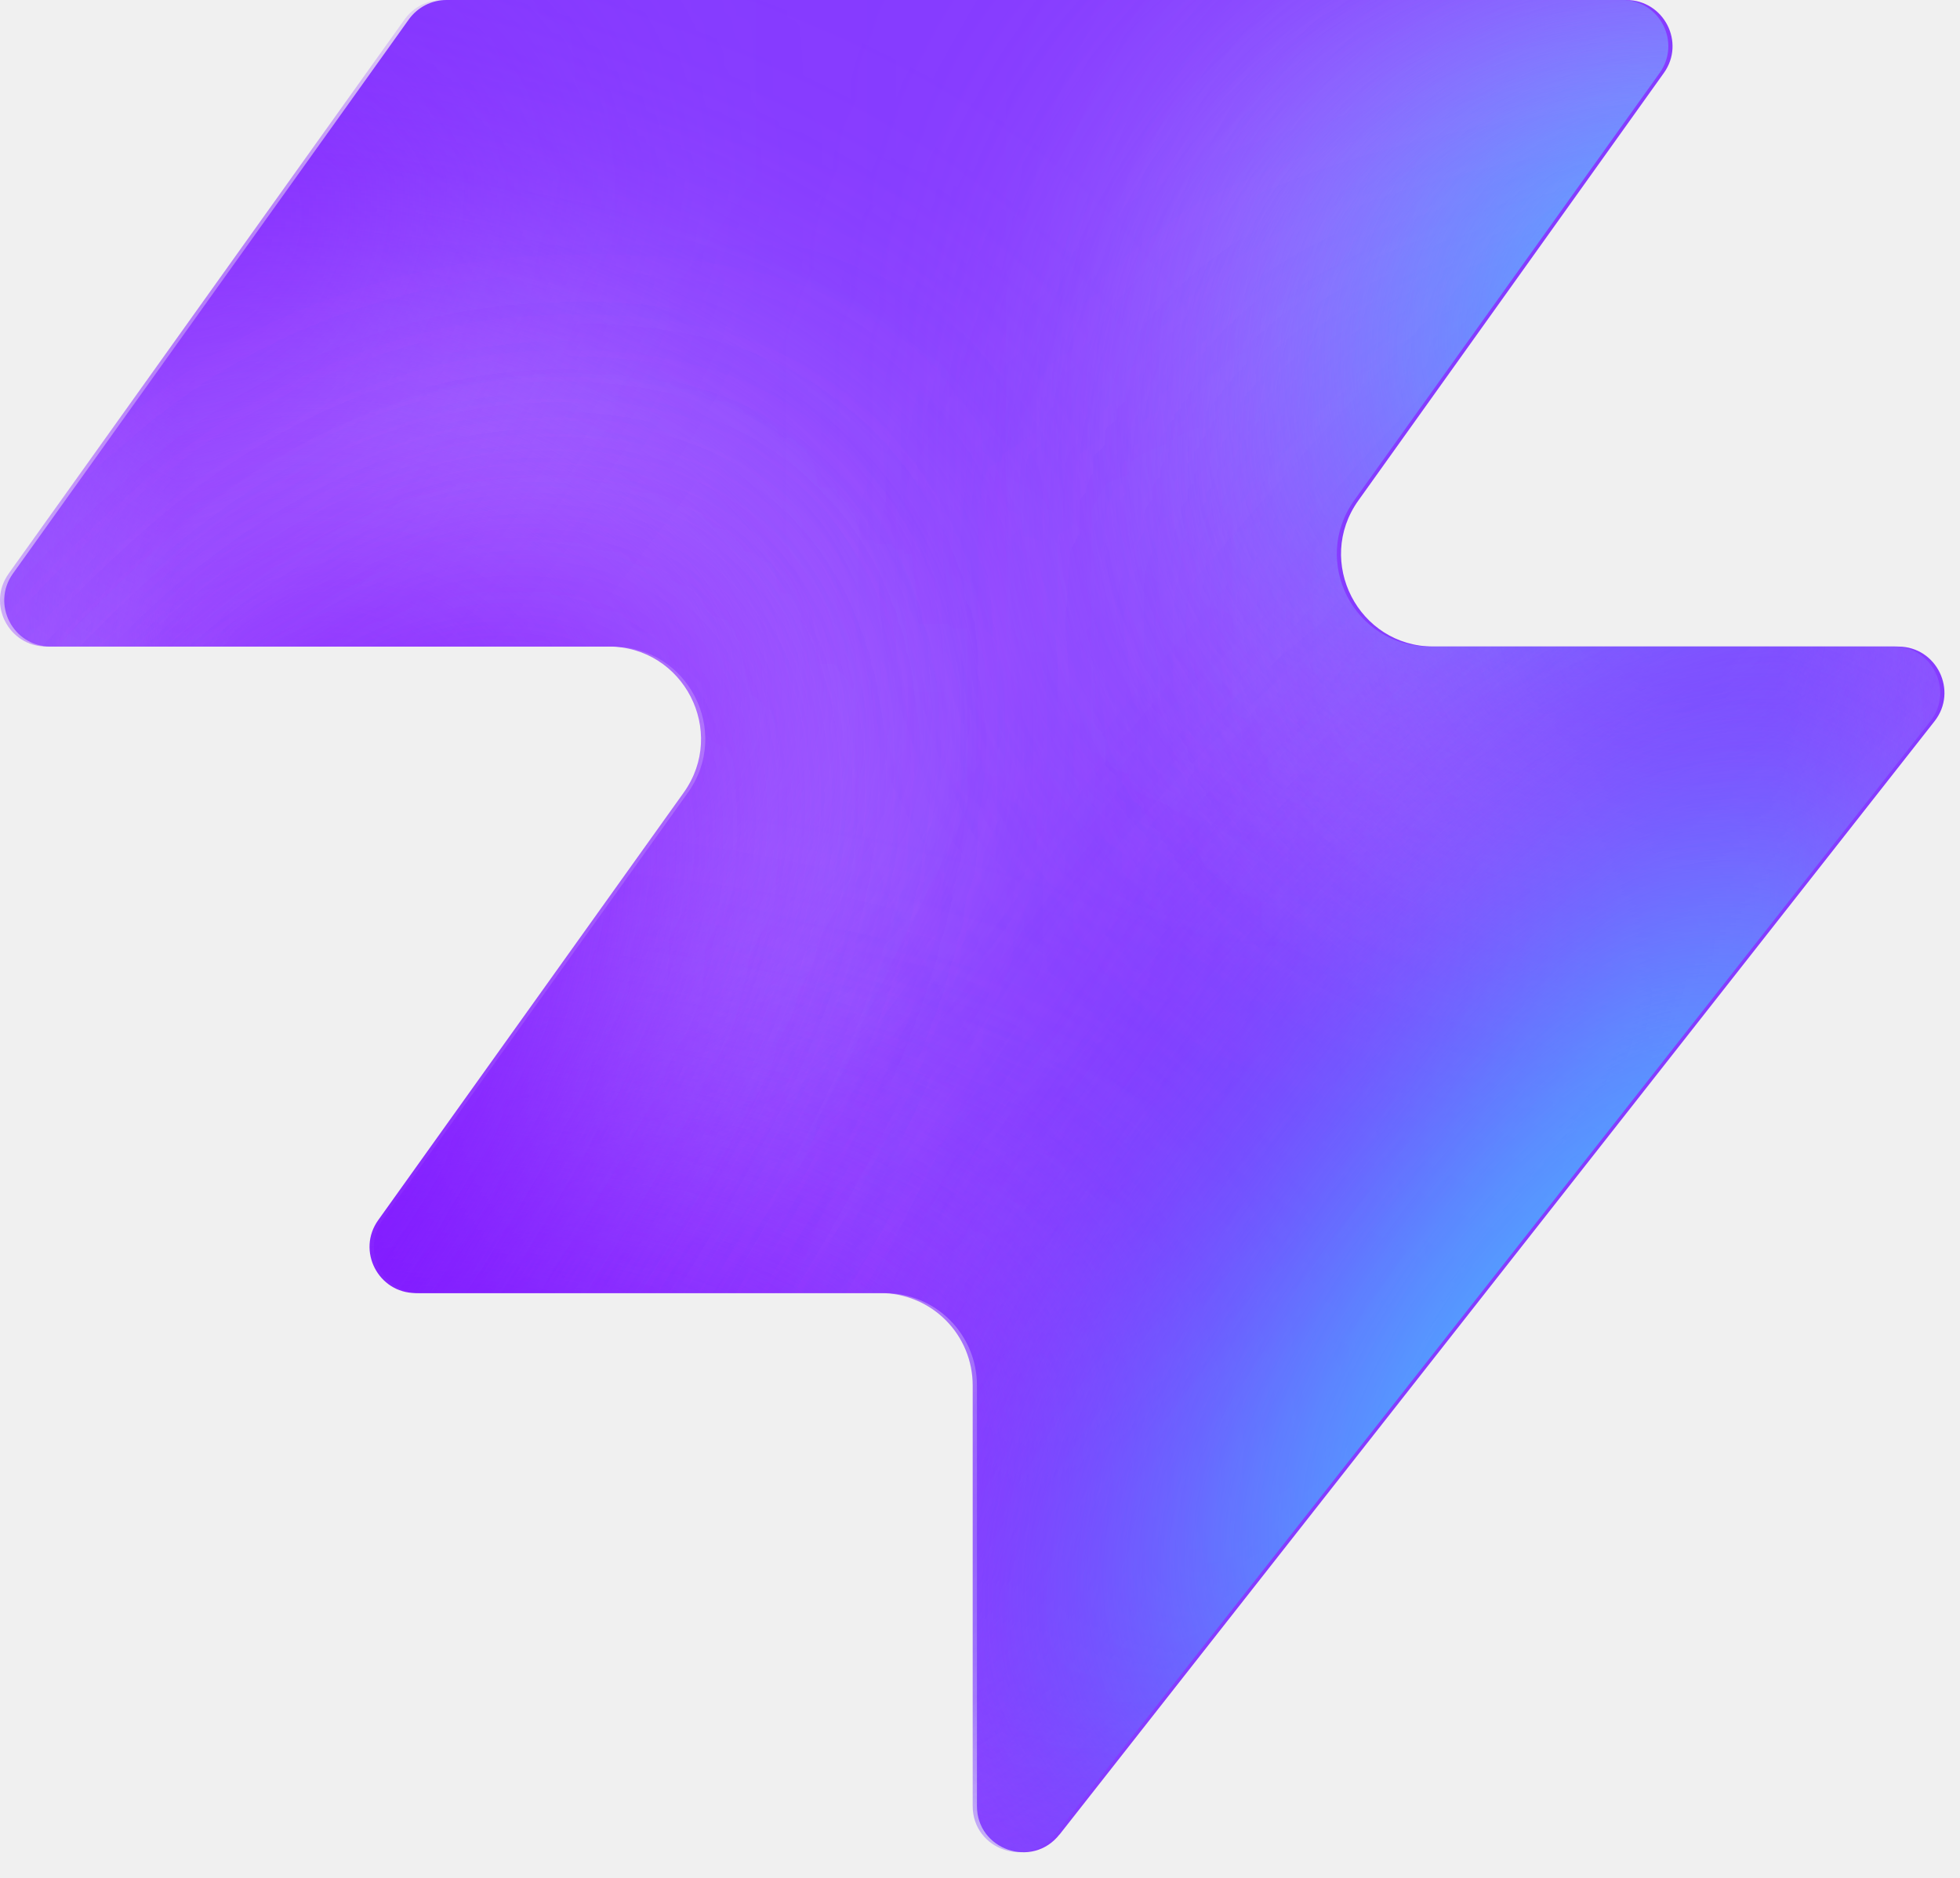
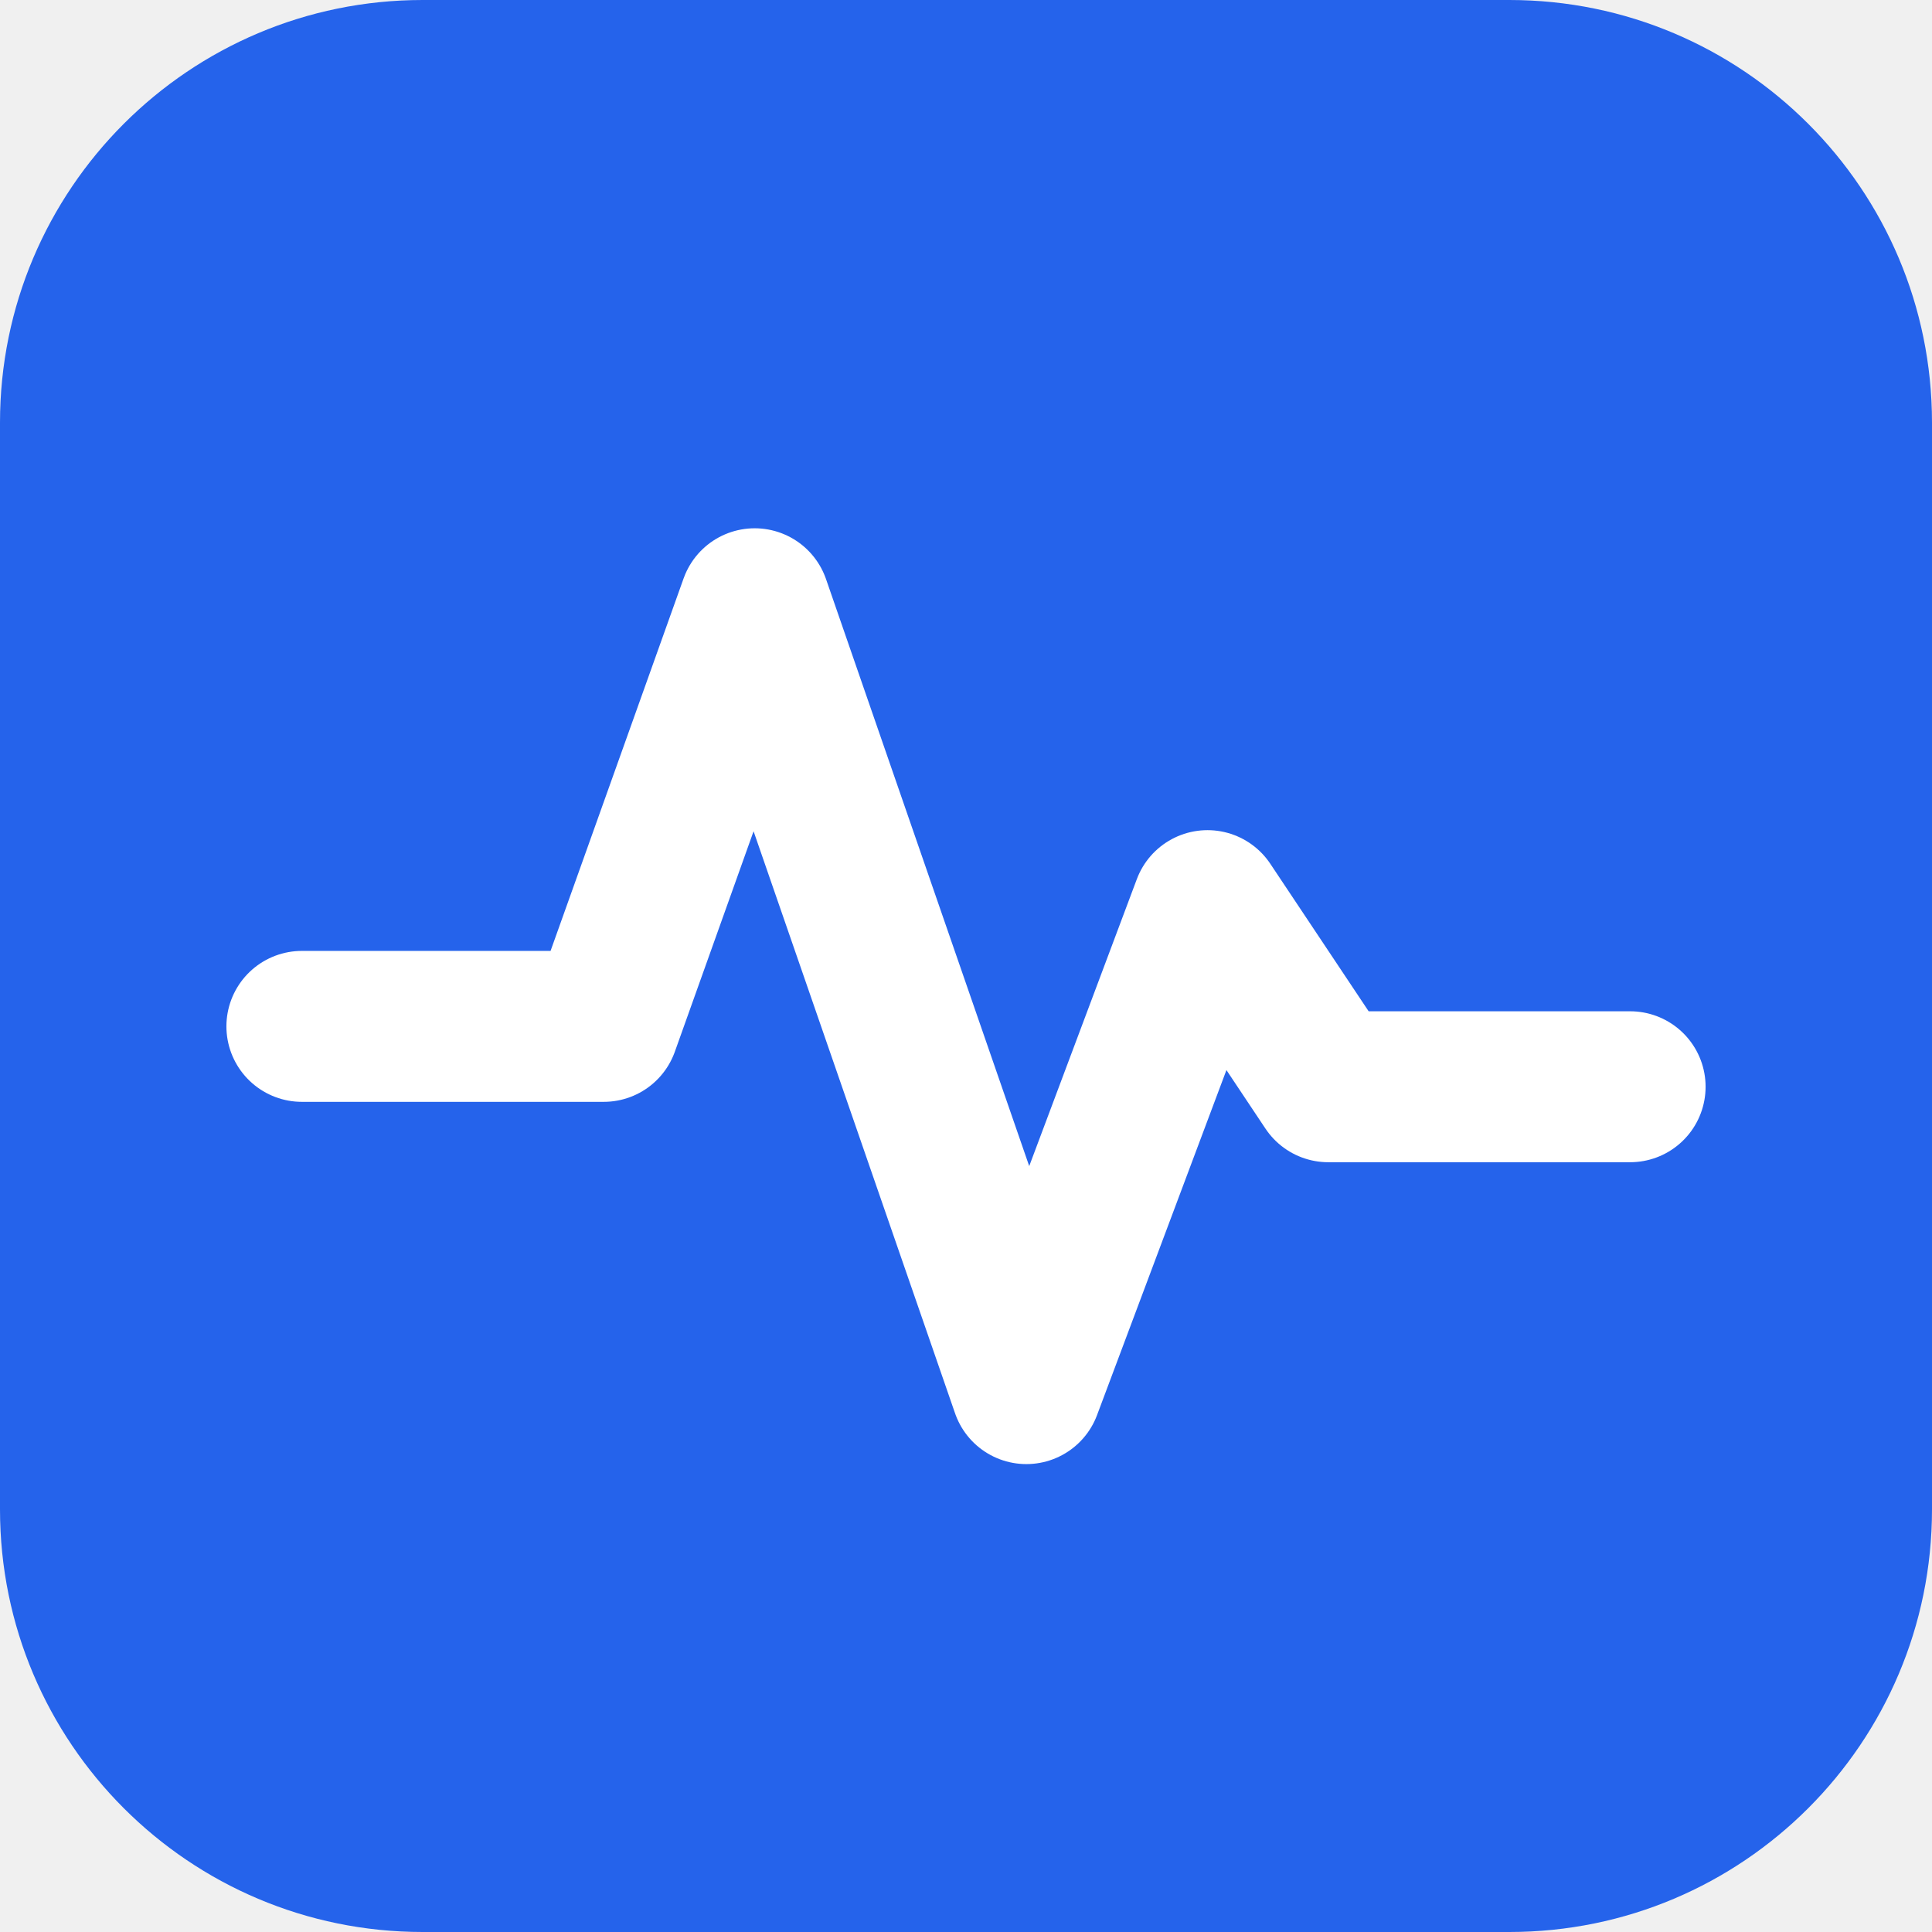
- <svg xmlns="http://www.w3.org/2000/svg" width="48" height="46" fill="none" viewBox="0 0 48 46">
-   <path fill="#863bff" d="M25.946 44.938c-.664.845-2.021.375-2.021-.698V33.937a2.26 2.26 0 0 0-2.262-2.262H10.287c-.92 0-1.456-1.04-.92-1.788l7.48-10.471c1.07-1.497 0-3.578-1.842-3.578H1.237c-.92 0-1.456-1.04-.92-1.788L10.013.474c.214-.297.556-.474.92-.474h28.894c.92 0 1.456 1.04.92 1.788l-7.48 10.471c-1.07 1.498 0 3.579 1.842 3.579h11.377c.943 0 1.473 1.088.89 1.83L25.947 44.94z" style="fill:#863bff;fill:color(display-p3 .525 .23 1);fill-opacity:1" />
-   <mask id="a" width="48" height="46" x="0" y="0" maskUnits="userSpaceOnUse" style="mask-type:alpha">
-     <path fill="#000" d="M25.842 44.938c-.664.844-2.021.375-2.021-.698V33.937a2.26 2.26 0 0 0-2.262-2.262H10.183c-.92 0-1.456-1.04-.92-1.788l7.48-10.471c1.07-1.498 0-3.579-1.842-3.579H1.133c-.92 0-1.456-1.04-.92-1.787L9.91.473c.214-.297.556-.474.92-.474h28.894c.92 0 1.456 1.04.92 1.788l-7.48 10.471c-1.07 1.498 0 3.578 1.842 3.578h11.377c.943 0 1.473 1.088.89 1.832L25.843 44.94z" style="fill:#000;fill-opacity:1" />
-   </mask>
-   <g mask="url(#a)">
-     <g filter="url(#b)">
-       <ellipse cx="5.508" cy="14.704" fill="#ede6ff" rx="5.508" ry="14.704" style="fill:#ede6ff;fill:color(display-p3 .927 .903 1);fill-opacity:1" transform="matrix(.00324 1 1 -.00324 -4.47 31.516)" />
-     </g>
-     <g filter="url(#c)">
-       <ellipse cx="10.399" cy="29.851" fill="#ede6ff" rx="10.399" ry="29.851" style="fill:#ede6ff;fill:color(display-p3 .927 .903 1);fill-opacity:1" transform="matrix(.00324 1 1 -.00324 -39.328 7.883)" />
-     </g>
-     <g filter="url(#d)">
-       <ellipse cx="5.508" cy="30.487" fill="#7e14ff" rx="5.508" ry="30.487" style="fill:#7e14ff;fill:color(display-p3 .492 .077 1);fill-opacity:1" transform="rotate(89.814 -25.913 -14.639)scale(1 -1)" />
-     </g>
-     <g filter="url(#e)">
-       <ellipse cx="5.508" cy="30.599" fill="#7e14ff" rx="5.508" ry="30.599" style="fill:#7e14ff;fill:color(display-p3 .492 .077 1);fill-opacity:1" transform="rotate(89.814 -32.644 -3.334)scale(1 -1)" />
-     </g>
-     <g filter="url(#f)">
-       <ellipse cx="5.508" cy="30.599" fill="#7e14ff" rx="5.508" ry="30.599" style="fill:#7e14ff;fill:color(display-p3 .492 .077 1);fill-opacity:1" transform="matrix(.00324 1 1 -.00324 -34.34 30.47)" />
-     </g>
-     <g filter="url(#g)">
-       <ellipse cx="14.072" cy="22.078" fill="#ede6ff" rx="14.072" ry="22.078" style="fill:#ede6ff;fill:color(display-p3 .927 .903 1);fill-opacity:1" transform="rotate(93.35 24.506 48.493)scale(-1 1)" />
-     </g>
-     <g filter="url(#h)">
-       <ellipse cx="3.47" cy="21.501" fill="#7e14ff" rx="3.47" ry="21.501" style="fill:#7e14ff;fill:color(display-p3 .492 .077 1);fill-opacity:1" transform="rotate(89.009 28.708 47.59)scale(-1 1)" />
-     </g>
-     <g filter="url(#i)">
-       <ellipse cx="3.47" cy="21.501" fill="#7e14ff" rx="3.47" ry="21.501" style="fill:#7e14ff;fill:color(display-p3 .492 .077 1);fill-opacity:1" transform="rotate(89.009 28.708 47.59)scale(-1 1)" />
-     </g>
-     <g filter="url(#j)">
-       <ellipse cx=".387" cy="8.972" fill="#7e14ff" rx="4.407" ry="29.108" style="fill:#7e14ff;fill:color(display-p3 .492 .077 1);fill-opacity:1" transform="rotate(39.51 .387 8.972)" />
-     </g>
-     <g filter="url(#k)">
-       <ellipse cx="47.523" cy="-6.092" fill="#7e14ff" rx="4.407" ry="29.108" style="fill:#7e14ff;fill:color(display-p3 .492 .077 1);fill-opacity:1" transform="rotate(37.892 47.523 -6.092)" />
-     </g>
-     <g filter="url(#l)">
-       <ellipse cx="41.412" cy="6.333" fill="#47bfff" rx="5.971" ry="9.665" style="fill:#47bfff;fill:color(display-p3 .28 .748 1);fill-opacity:1" transform="rotate(37.892 41.412 6.333)" />
-     </g>
-     <g filter="url(#m)">
-       <ellipse cx="-1.879" cy="38.332" fill="#7e14ff" rx="4.407" ry="29.108" style="fill:#7e14ff;fill:color(display-p3 .492 .077 1);fill-opacity:1" transform="rotate(37.892 -1.88 38.332)" />
-     </g>
-     <g filter="url(#n)">
-       <ellipse cx="-1.879" cy="38.332" fill="#7e14ff" rx="4.407" ry="29.108" style="fill:#7e14ff;fill:color(display-p3 .492 .077 1);fill-opacity:1" transform="rotate(37.892 -1.88 38.332)" />
-     </g>
-     <g filter="url(#o)">
-       <ellipse cx="35.651" cy="29.907" fill="#7e14ff" rx="4.407" ry="29.108" style="fill:#7e14ff;fill:color(display-p3 .492 .077 1);fill-opacity:1" transform="rotate(37.892 35.651 29.907)" />
-     </g>
-     <g filter="url(#p)">
-       <ellipse cx="38.418" cy="32.4" fill="#47bfff" rx="5.971" ry="15.297" style="fill:#47bfff;fill:color(display-p3 .28 .748 1);fill-opacity:1" transform="rotate(37.892 38.418 32.4)" />
-     </g>
-   </g>
-   <defs>
-     <filter id="b" width="60.045" height="41.654" x="-19.77" y="16.149" color-interpolation-filters="sRGB" filterUnits="userSpaceOnUse">
-       <feFlood flood-opacity="0" result="BackgroundImageFix" />
-       <feBlend in="SourceGraphic" in2="BackgroundImageFix" result="shape" />
-       <feGaussianBlur result="effect1_foregroundBlur_2002_17158" stdDeviation="7.659" />
-     </filter>
-     <filter id="c" width="90.34" height="51.437" x="-54.613" y="-7.533" color-interpolation-filters="sRGB" filterUnits="userSpaceOnUse">
-       <feFlood flood-opacity="0" result="BackgroundImageFix" />
-       <feBlend in="SourceGraphic" in2="BackgroundImageFix" result="shape" />
-       <feGaussianBlur result="effect1_foregroundBlur_2002_17158" stdDeviation="7.659" />
-     </filter>
-     <filter id="d" width="79.355" height="29.4" x="-49.64" y="2.03" color-interpolation-filters="sRGB" filterUnits="userSpaceOnUse">
-       <feFlood flood-opacity="0" result="BackgroundImageFix" />
-       <feBlend in="SourceGraphic" in2="BackgroundImageFix" result="shape" />
-       <feGaussianBlur result="effect1_foregroundBlur_2002_17158" stdDeviation="4.596" />
-     </filter>
-     <filter id="e" width="79.579" height="29.4" x="-45.045" y="20.029" color-interpolation-filters="sRGB" filterUnits="userSpaceOnUse">
-       <feFlood flood-opacity="0" result="BackgroundImageFix" />
-       <feBlend in="SourceGraphic" in2="BackgroundImageFix" result="shape" />
-       <feGaussianBlur result="effect1_foregroundBlur_2002_17158" stdDeviation="4.596" />
-     </filter>
-     <filter id="f" width="79.579" height="29.4" x="-43.513" y="21.178" color-interpolation-filters="sRGB" filterUnits="userSpaceOnUse">
-       <feFlood flood-opacity="0" result="BackgroundImageFix" />
-       <feBlend in="SourceGraphic" in2="BackgroundImageFix" result="shape" />
-       <feGaussianBlur result="effect1_foregroundBlur_2002_17158" stdDeviation="4.596" />
-     </filter>
-     <filter id="g" width="74.749" height="58.852" x="15.756" y="-17.901" color-interpolation-filters="sRGB" filterUnits="userSpaceOnUse">
-       <feFlood flood-opacity="0" result="BackgroundImageFix" />
-       <feBlend in="SourceGraphic" in2="BackgroundImageFix" result="shape" />
-       <feGaussianBlur result="effect1_foregroundBlur_2002_17158" stdDeviation="7.659" />
-     </filter>
-     <filter id="h" width="61.377" height="25.362" x="23.548" y="2.284" color-interpolation-filters="sRGB" filterUnits="userSpaceOnUse">
-       <feFlood flood-opacity="0" result="BackgroundImageFix" />
-       <feBlend in="SourceGraphic" in2="BackgroundImageFix" result="shape" />
-       <feGaussianBlur result="effect1_foregroundBlur_2002_17158" stdDeviation="4.596" />
-     </filter>
-     <filter id="i" width="61.377" height="25.362" x="23.548" y="2.284" color-interpolation-filters="sRGB" filterUnits="userSpaceOnUse">
-       <feFlood flood-opacity="0" result="BackgroundImageFix" />
-       <feBlend in="SourceGraphic" in2="BackgroundImageFix" result="shape" />
-       <feGaussianBlur result="effect1_foregroundBlur_2002_17158" stdDeviation="4.596" />
-     </filter>
-     <filter id="j" width="56.045" height="63.649" x="-27.636" y="-22.853" color-interpolation-filters="sRGB" filterUnits="userSpaceOnUse">
-       <feFlood flood-opacity="0" result="BackgroundImageFix" />
-       <feBlend in="SourceGraphic" in2="BackgroundImageFix" result="shape" />
-       <feGaussianBlur result="effect1_foregroundBlur_2002_17158" stdDeviation="4.596" />
-     </filter>
-     <filter id="k" width="54.814" height="64.646" x="20.116" y="-38.415" color-interpolation-filters="sRGB" filterUnits="userSpaceOnUse">
-       <feFlood flood-opacity="0" result="BackgroundImageFix" />
-       <feBlend in="SourceGraphic" in2="BackgroundImageFix" result="shape" />
-       <feGaussianBlur result="effect1_foregroundBlur_2002_17158" stdDeviation="4.596" />
-     </filter>
-     <filter id="l" width="33.541" height="35.313" x="24.641" y="-11.323" color-interpolation-filters="sRGB" filterUnits="userSpaceOnUse">
-       <feFlood flood-opacity="0" result="BackgroundImageFix" />
-       <feBlend in="SourceGraphic" in2="BackgroundImageFix" result="shape" />
-       <feGaussianBlur result="effect1_foregroundBlur_2002_17158" stdDeviation="4.596" />
-     </filter>
-     <filter id="m" width="54.814" height="64.646" x="-29.286" y="6.009" color-interpolation-filters="sRGB" filterUnits="userSpaceOnUse">
-       <feFlood flood-opacity="0" result="BackgroundImageFix" />
-       <feBlend in="SourceGraphic" in2="BackgroundImageFix" result="shape" />
-       <feGaussianBlur result="effect1_foregroundBlur_2002_17158" stdDeviation="4.596" />
-     </filter>
-     <filter id="n" width="54.814" height="64.646" x="-29.286" y="6.009" color-interpolation-filters="sRGB" filterUnits="userSpaceOnUse">
-       <feFlood flood-opacity="0" result="BackgroundImageFix" />
-       <feBlend in="SourceGraphic" in2="BackgroundImageFix" result="shape" />
-       <feGaussianBlur result="effect1_foregroundBlur_2002_17158" stdDeviation="4.596" />
-     </filter>
-     <filter id="o" width="54.814" height="64.646" x="8.244" y="-2.416" color-interpolation-filters="sRGB" filterUnits="userSpaceOnUse">
-       <feFlood flood-opacity="0" result="BackgroundImageFix" />
-       <feBlend in="SourceGraphic" in2="BackgroundImageFix" result="shape" />
-       <feGaussianBlur result="effect1_foregroundBlur_2002_17158" stdDeviation="4.596" />
-     </filter>
-     <filter id="p" width="39.409" height="43.623" x="18.713" y="10.588" color-interpolation-filters="sRGB" filterUnits="userSpaceOnUse">
-       <feFlood flood-opacity="0" result="BackgroundImageFix" />
-       <feBlend in="SourceGraphic" in2="BackgroundImageFix" result="shape" />
-       <feGaussianBlur result="effect1_foregroundBlur_2002_17158" stdDeviation="4.596" />
-     </filter>
-   </defs>
+ <svg xmlns="http://www.w3.org/2000/svg" viewBox="0 0 64 64">
+   <rect width="64" height="64" rx="14" fill="#2563eb" />
+   <path d="M10 34h10l5-14 9 26 6-16 4 6h10" fill="none" stroke="#ffffff" stroke-width="5" stroke-linecap="round" stroke-linejoin="round" />
</svg>
